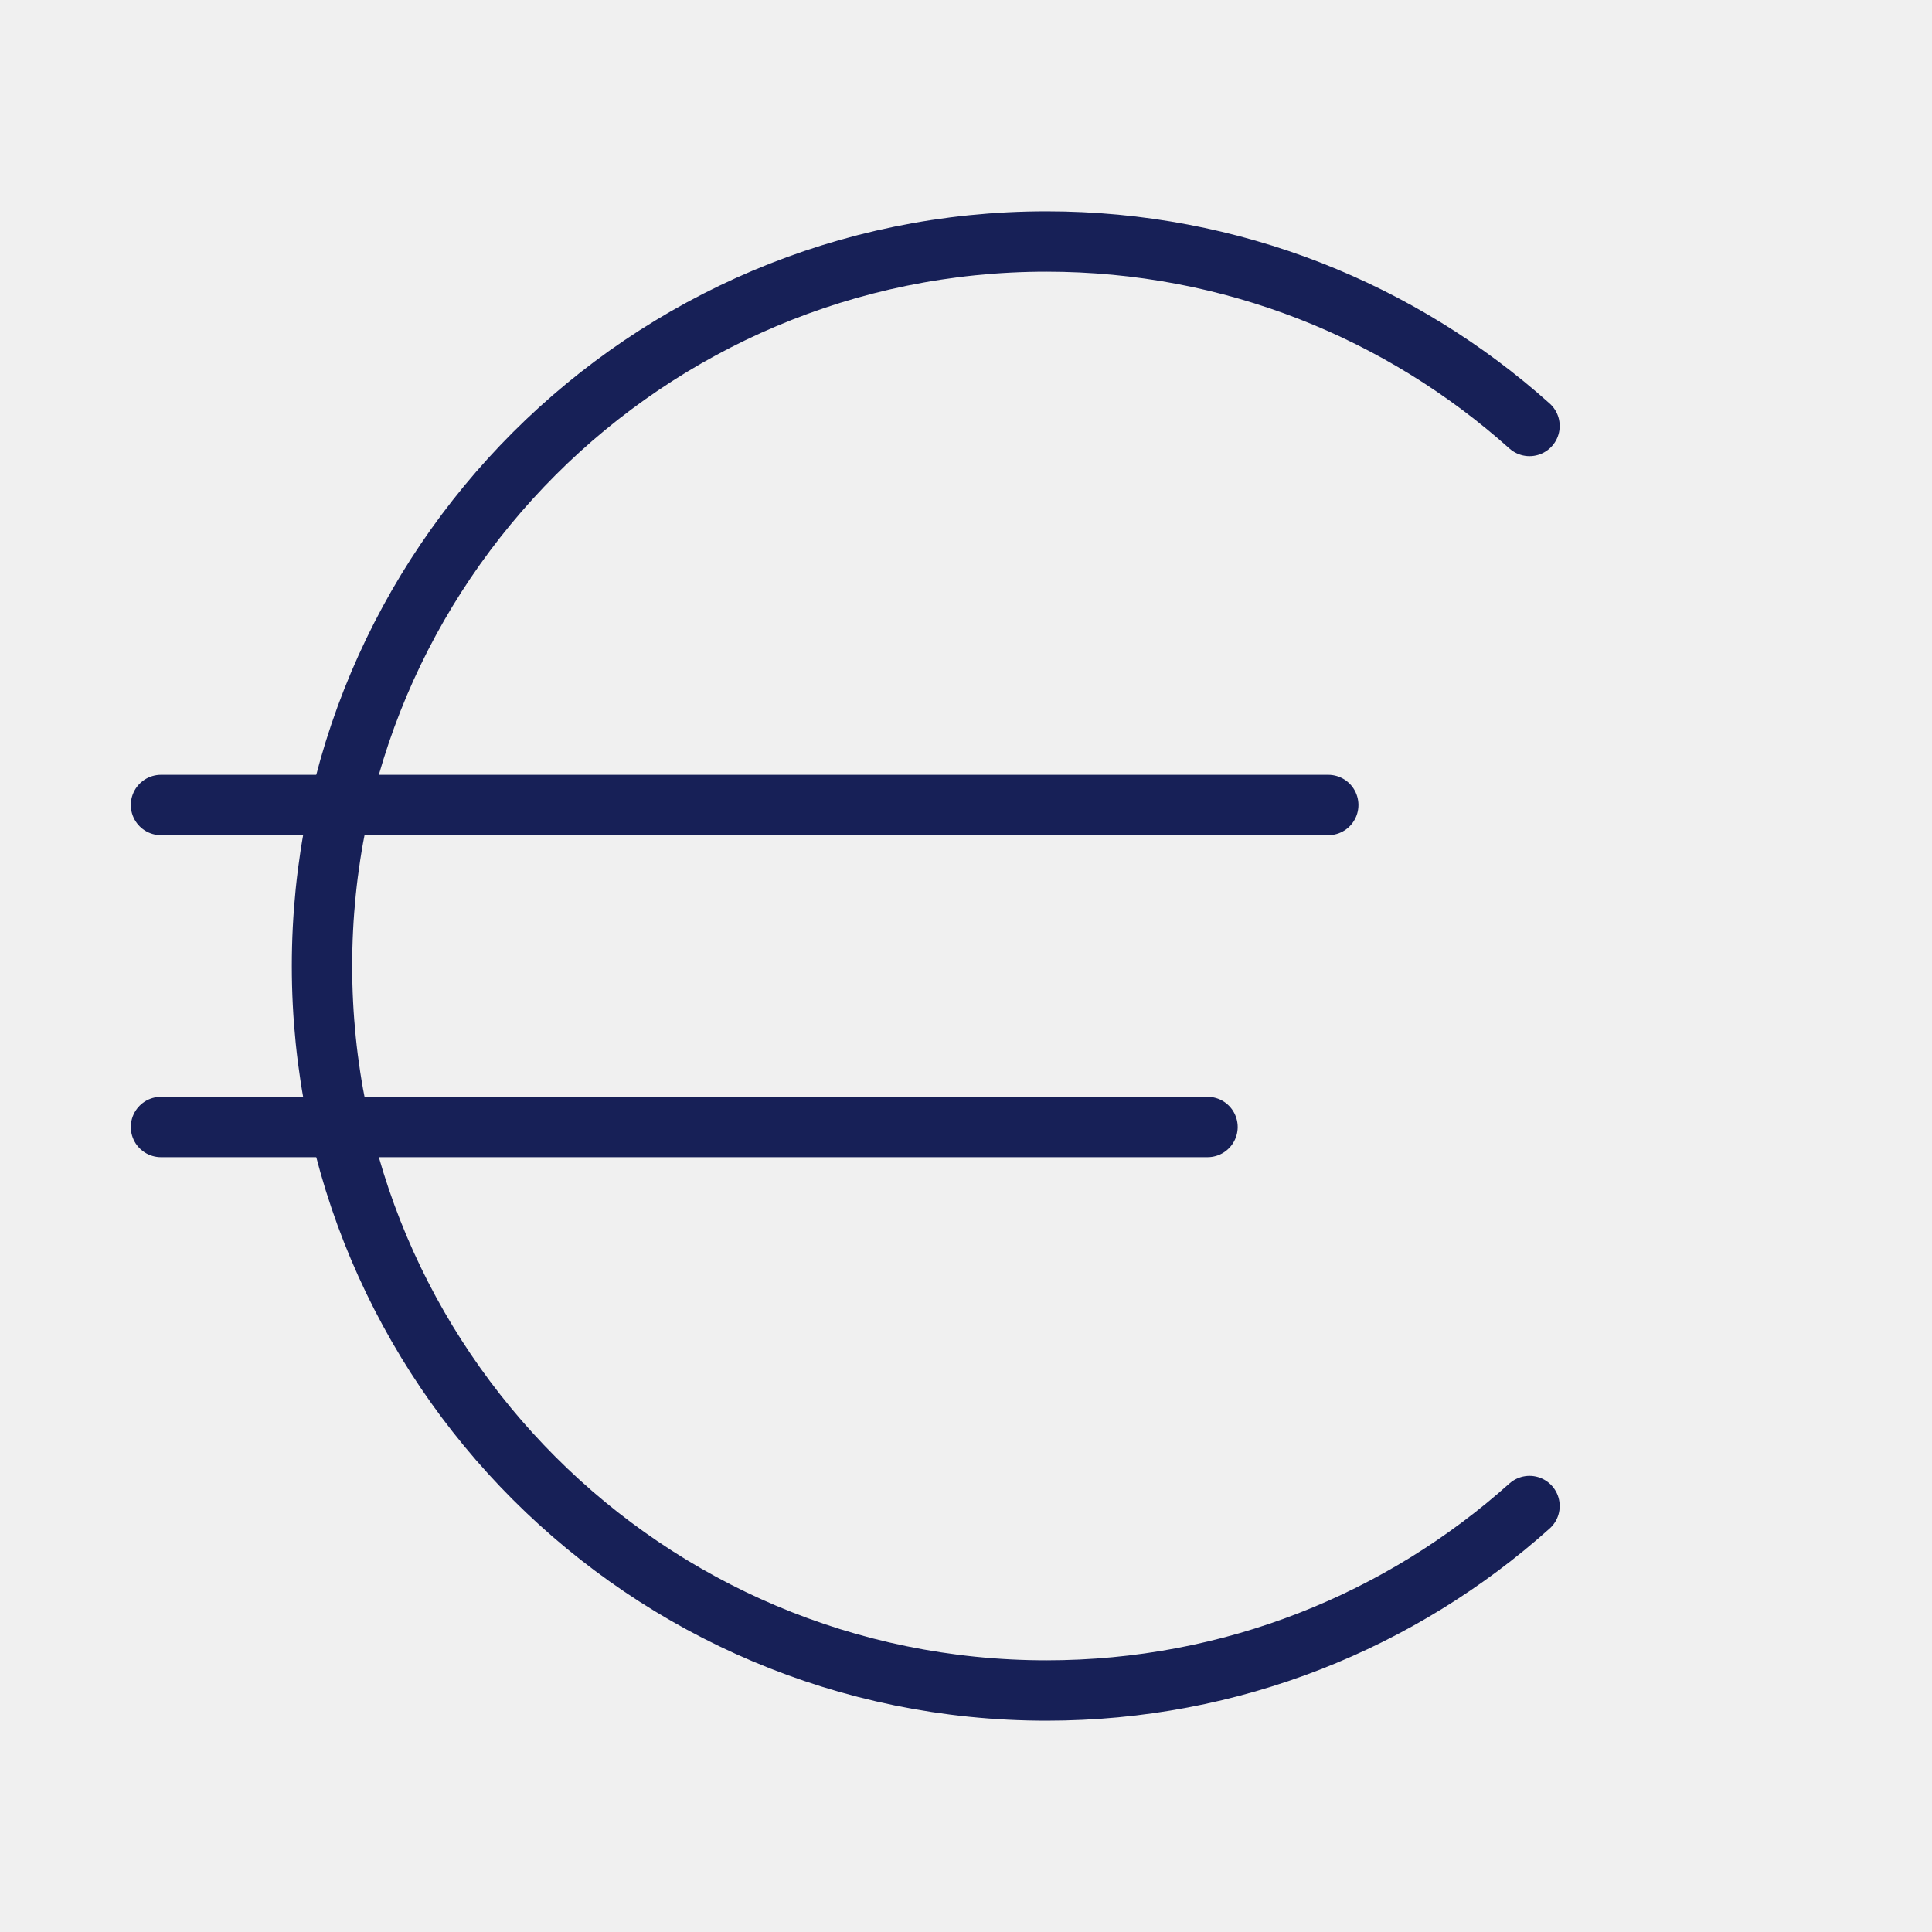
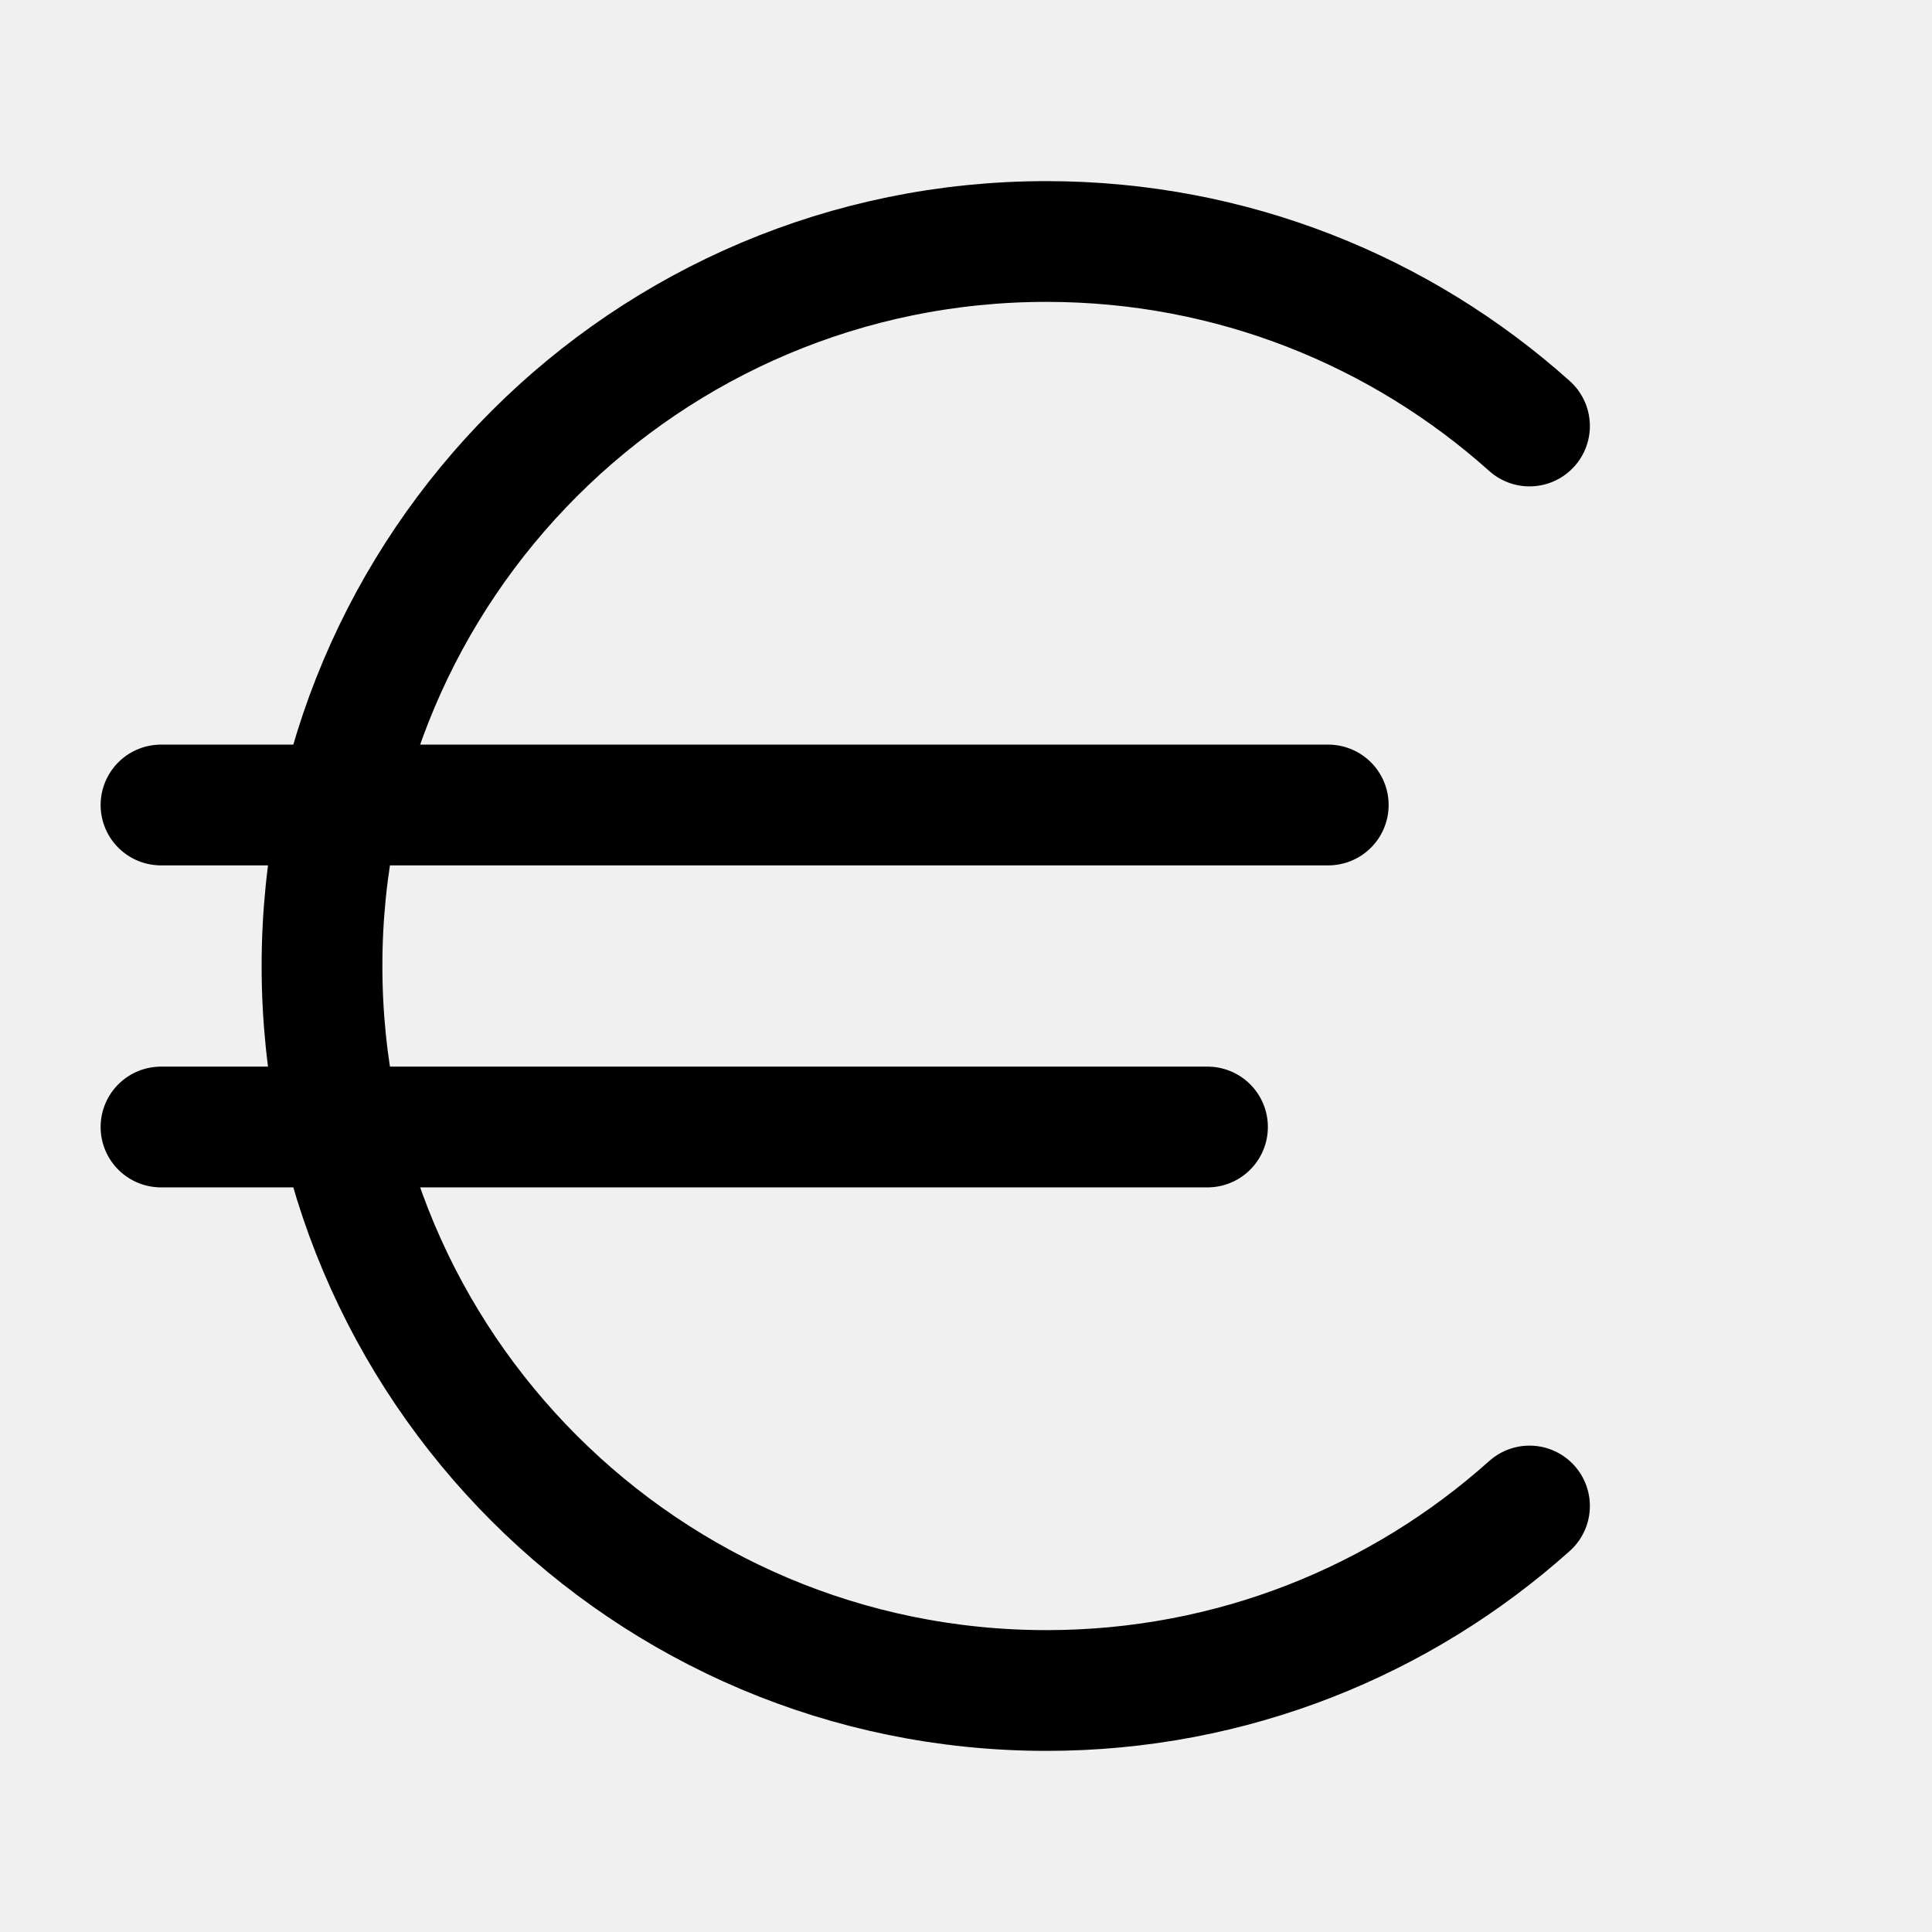
- <svg xmlns="http://www.w3.org/2000/svg" width="48" height="48" viewBox="0 0 48 48" fill="none">
-   <g clip-path="url(#clip0_9801_53845)">
-     <path d="M38 10.583C34.816 7.733 30.61 6 26 6C16.059 6 8 14.059 8 24C8 33.941 16.059 42 26 42C30.61 42 34.816 40.267 38 37.417" stroke="#172057" stroke-width="1.5" stroke-linecap="round" />
-     <path d="M4 20H33" stroke="#172057" stroke-width="1.5" stroke-linecap="round" stroke-linejoin="round" />
-     <path d="M4 28H30" stroke="#172057" stroke-width="1.5" stroke-linecap="round" stroke-linejoin="round" />
+ <svg xmlns="http://www.w3.org/2000/svg" width="24" height="24" viewBox="0 0 24 24" fill="none">
+   <g clip-path="url(#clip0_742_59671)">
+     <path d="M19 5.292C17.408 3.867 15.305 3 13 3C8.029 3 4 7.029 4 12C4 16.971 8.029 21 13 21C15.305 21 17.408 20.133 19 18.708" stroke="black" stroke-width="1.5" stroke-linecap="round" />
+     <path d="M2 10H16.5" stroke="black" stroke-width="1.5" stroke-linecap="round" stroke-linejoin="round" />
+     <path d="M2 14H15" stroke="black" stroke-width="1.5" stroke-linecap="round" stroke-linejoin="round" />
  </g>
  <defs>
-     <clipPath id="clip0_9801_53845">
-       <rect width="48" height="48" fill="white" />
+     <clipPath id="clip0_742_59671">
+       <rect width="24" height="24" fill="white" />
    </clipPath>
  </defs>
</svg>
